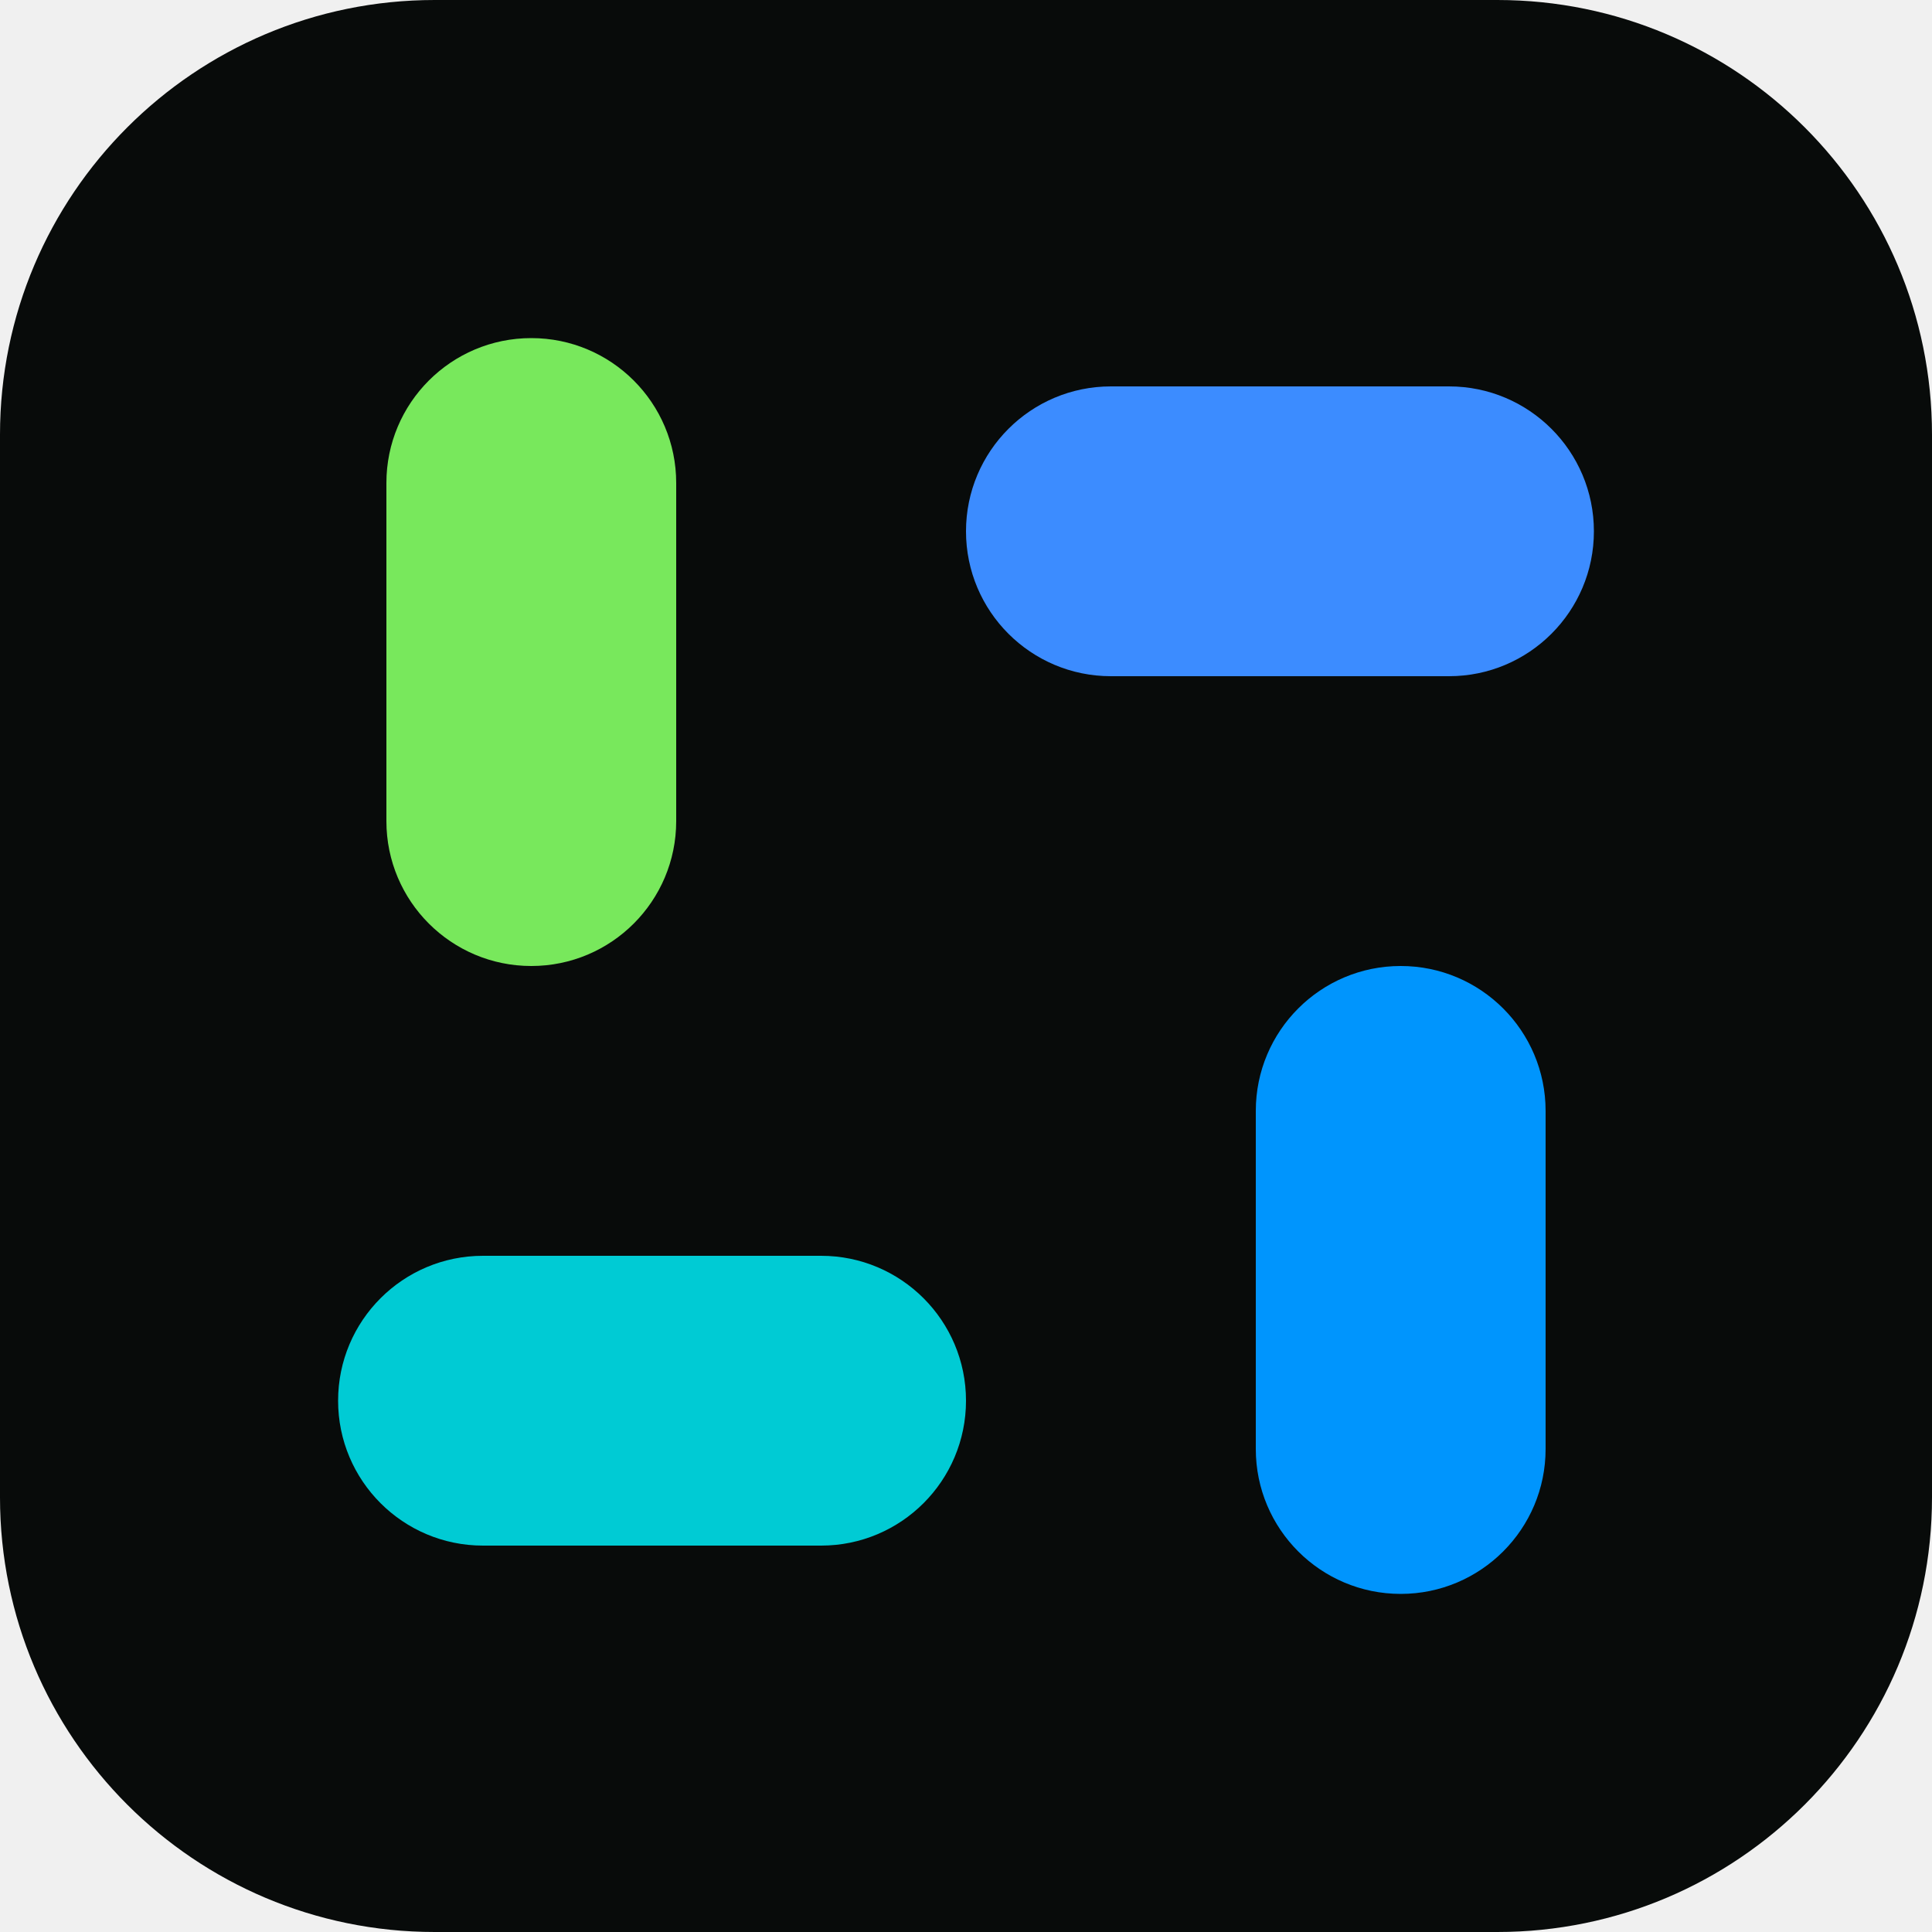
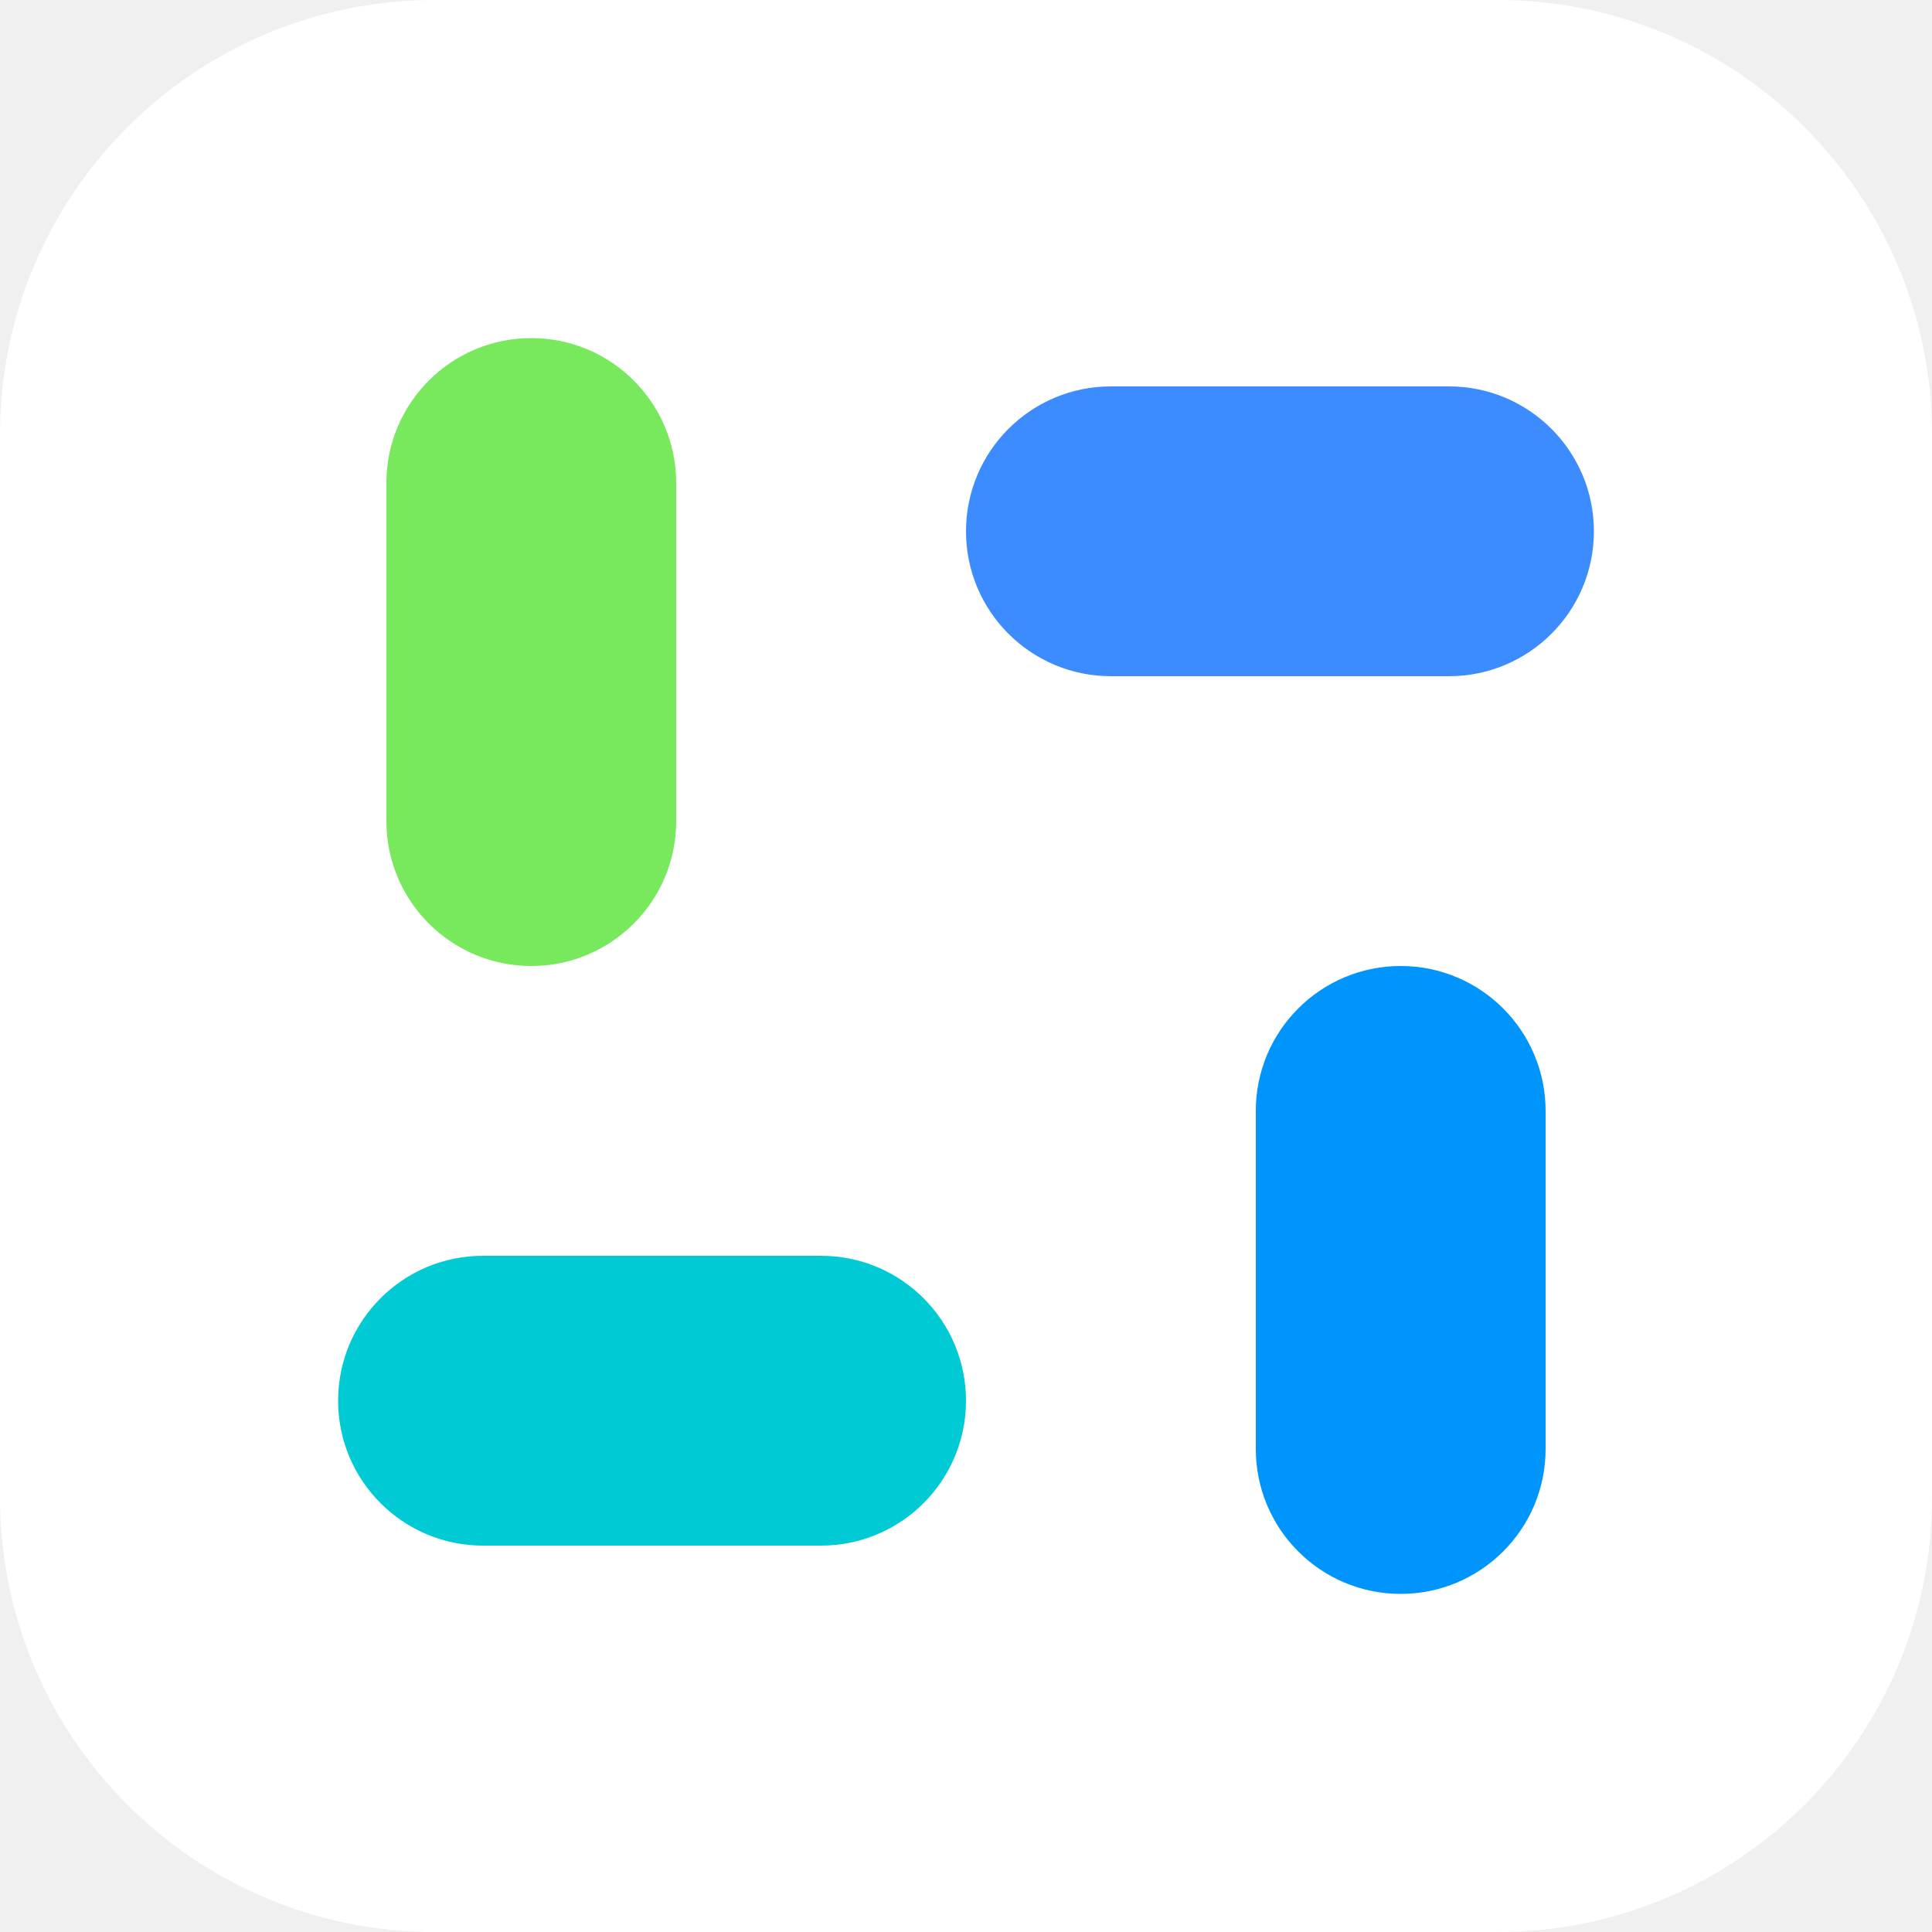
<svg xmlns="http://www.w3.org/2000/svg" viewBox="0 0 40 40">
-   <rect width="40" height="40" rx="9" fill="#080b0a" />
+   <rect width="40" height="40" rx="9" fill="#ffffff" />
  <rect x="20" y="8" width="13" height="6" rx="3" fill="#3c8cff" />
  <rect x="20" y="8" width="13" height="6" rx="3" fill="#0095fd" transform="rotate(90 20 20)" />
  <rect x="20" y="8" width="13" height="6" rx="3" fill="#00cbd4" transform="rotate(180 20 20)" />
  <rect x="20" y="8" width="13" height="6" rx="3" fill="#78e85c" transform="rotate(270 20 20)" />
</svg>
